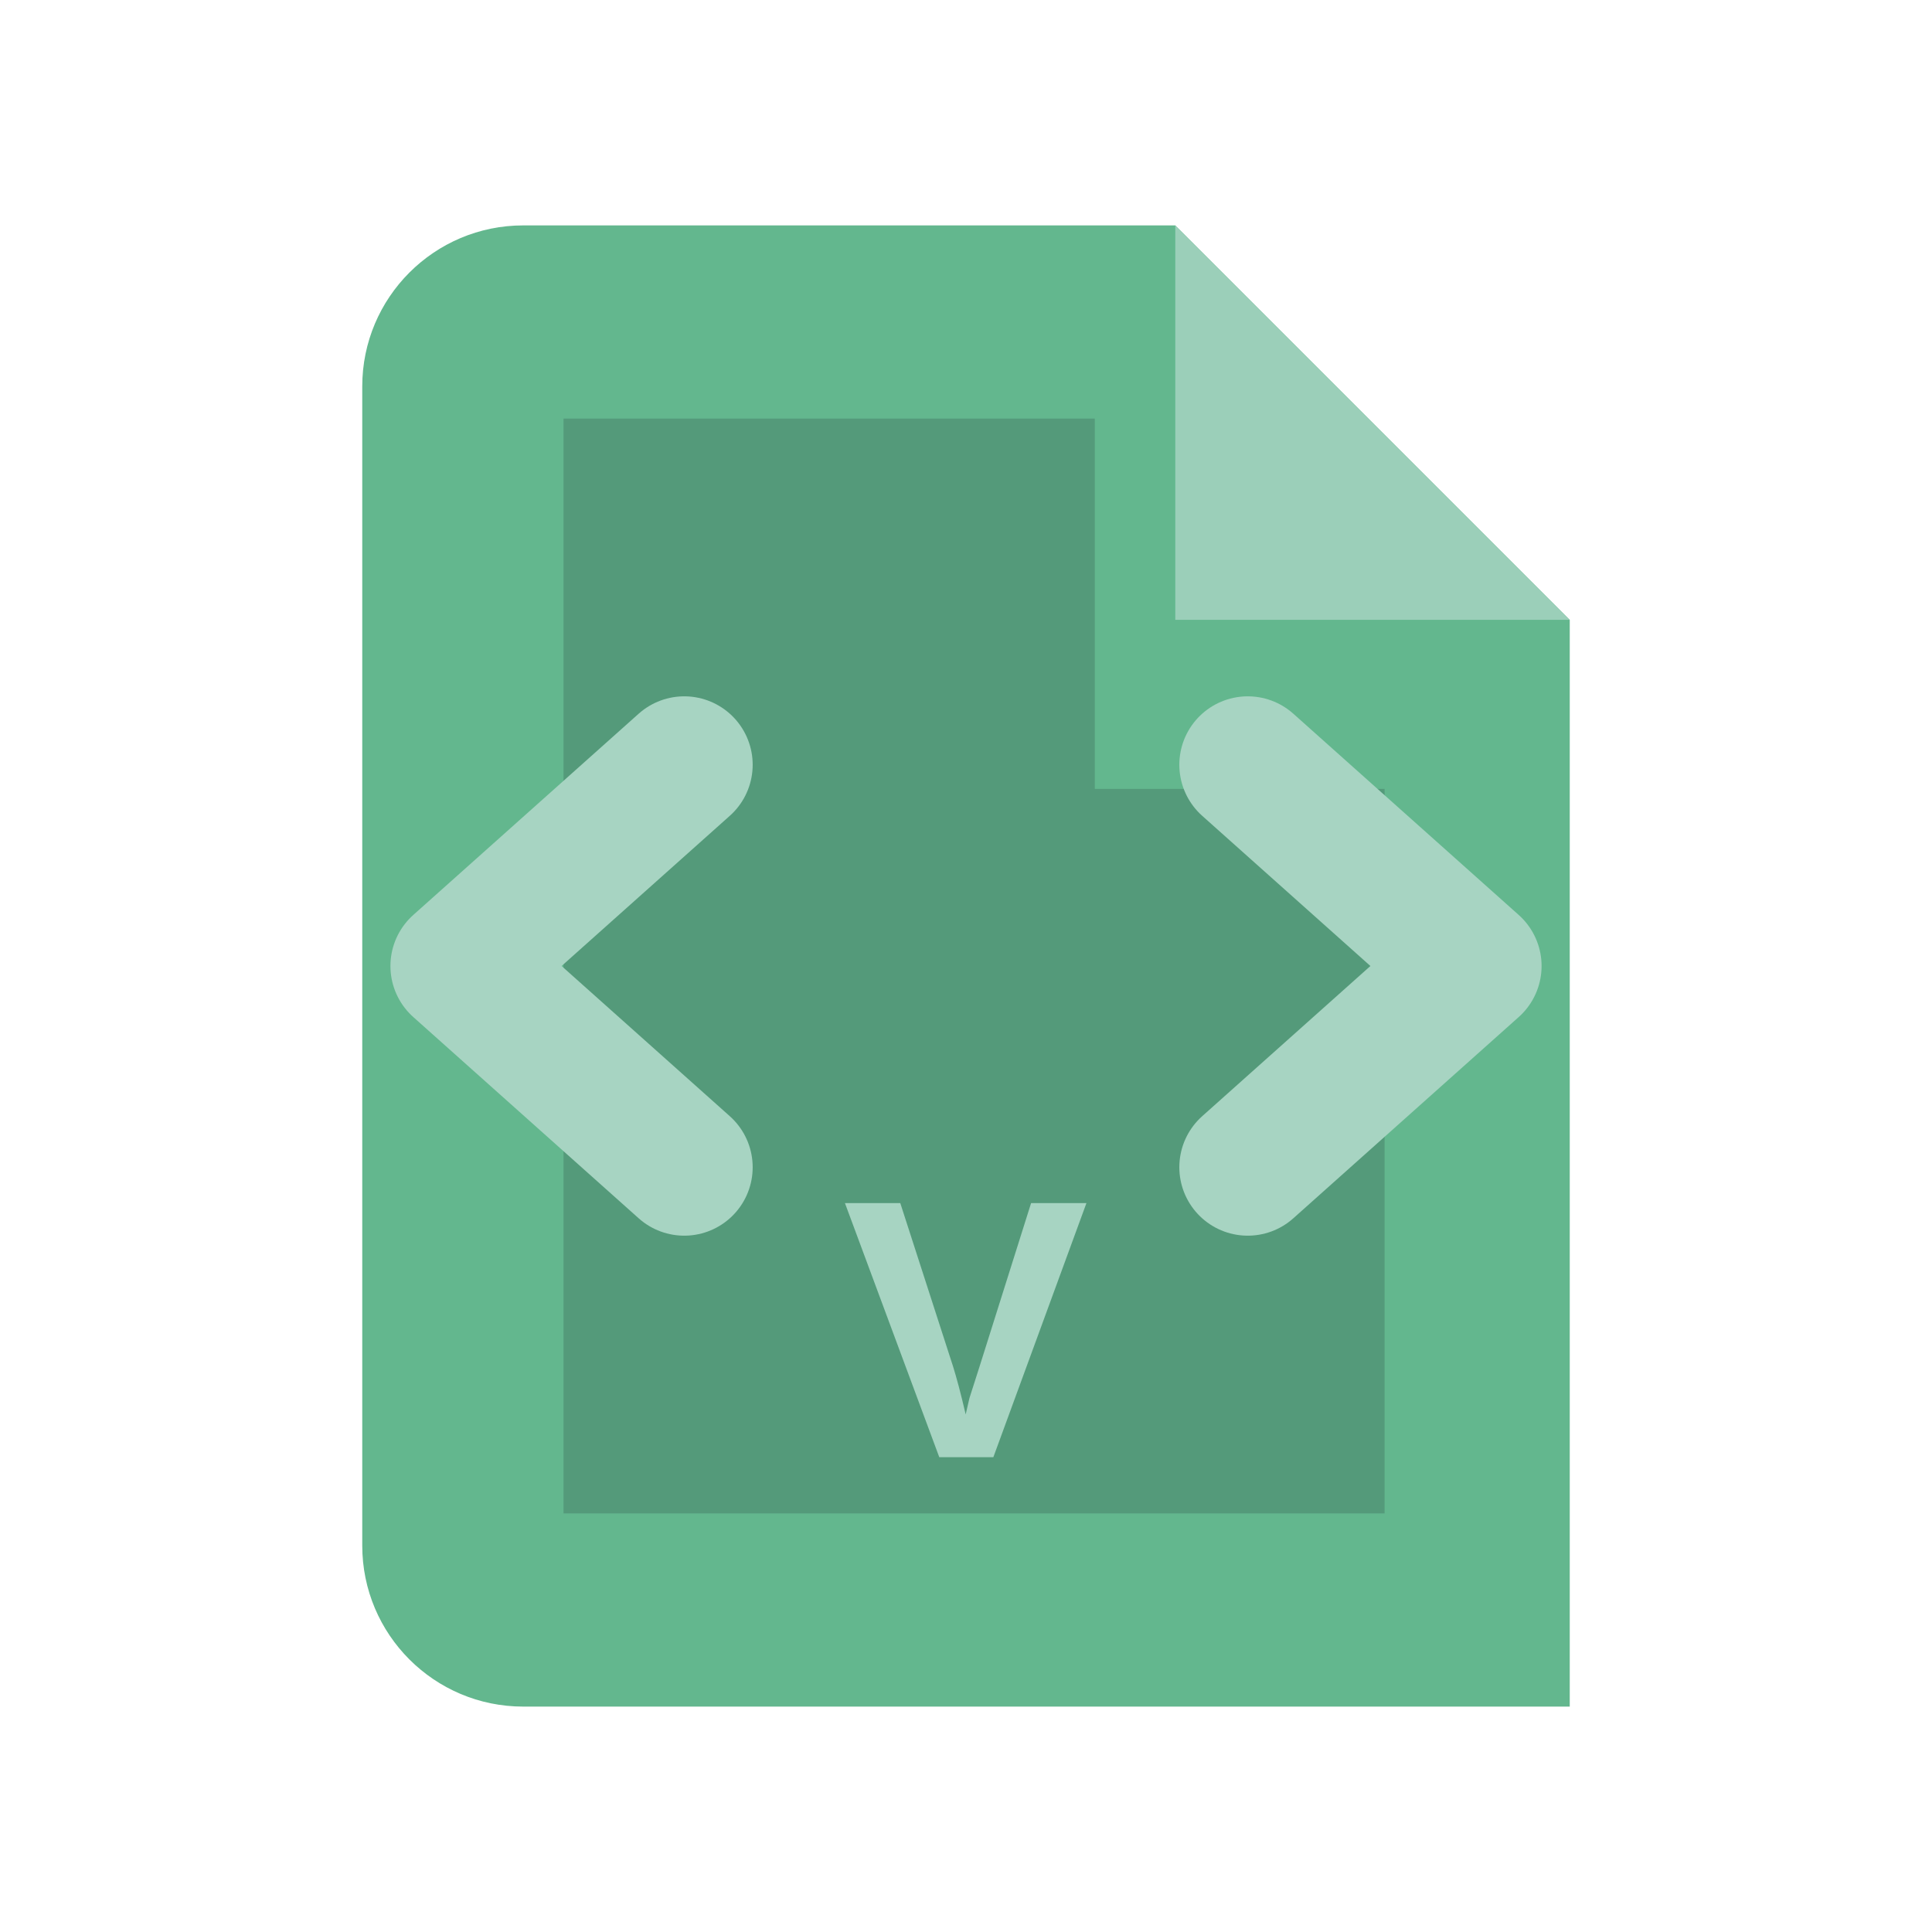
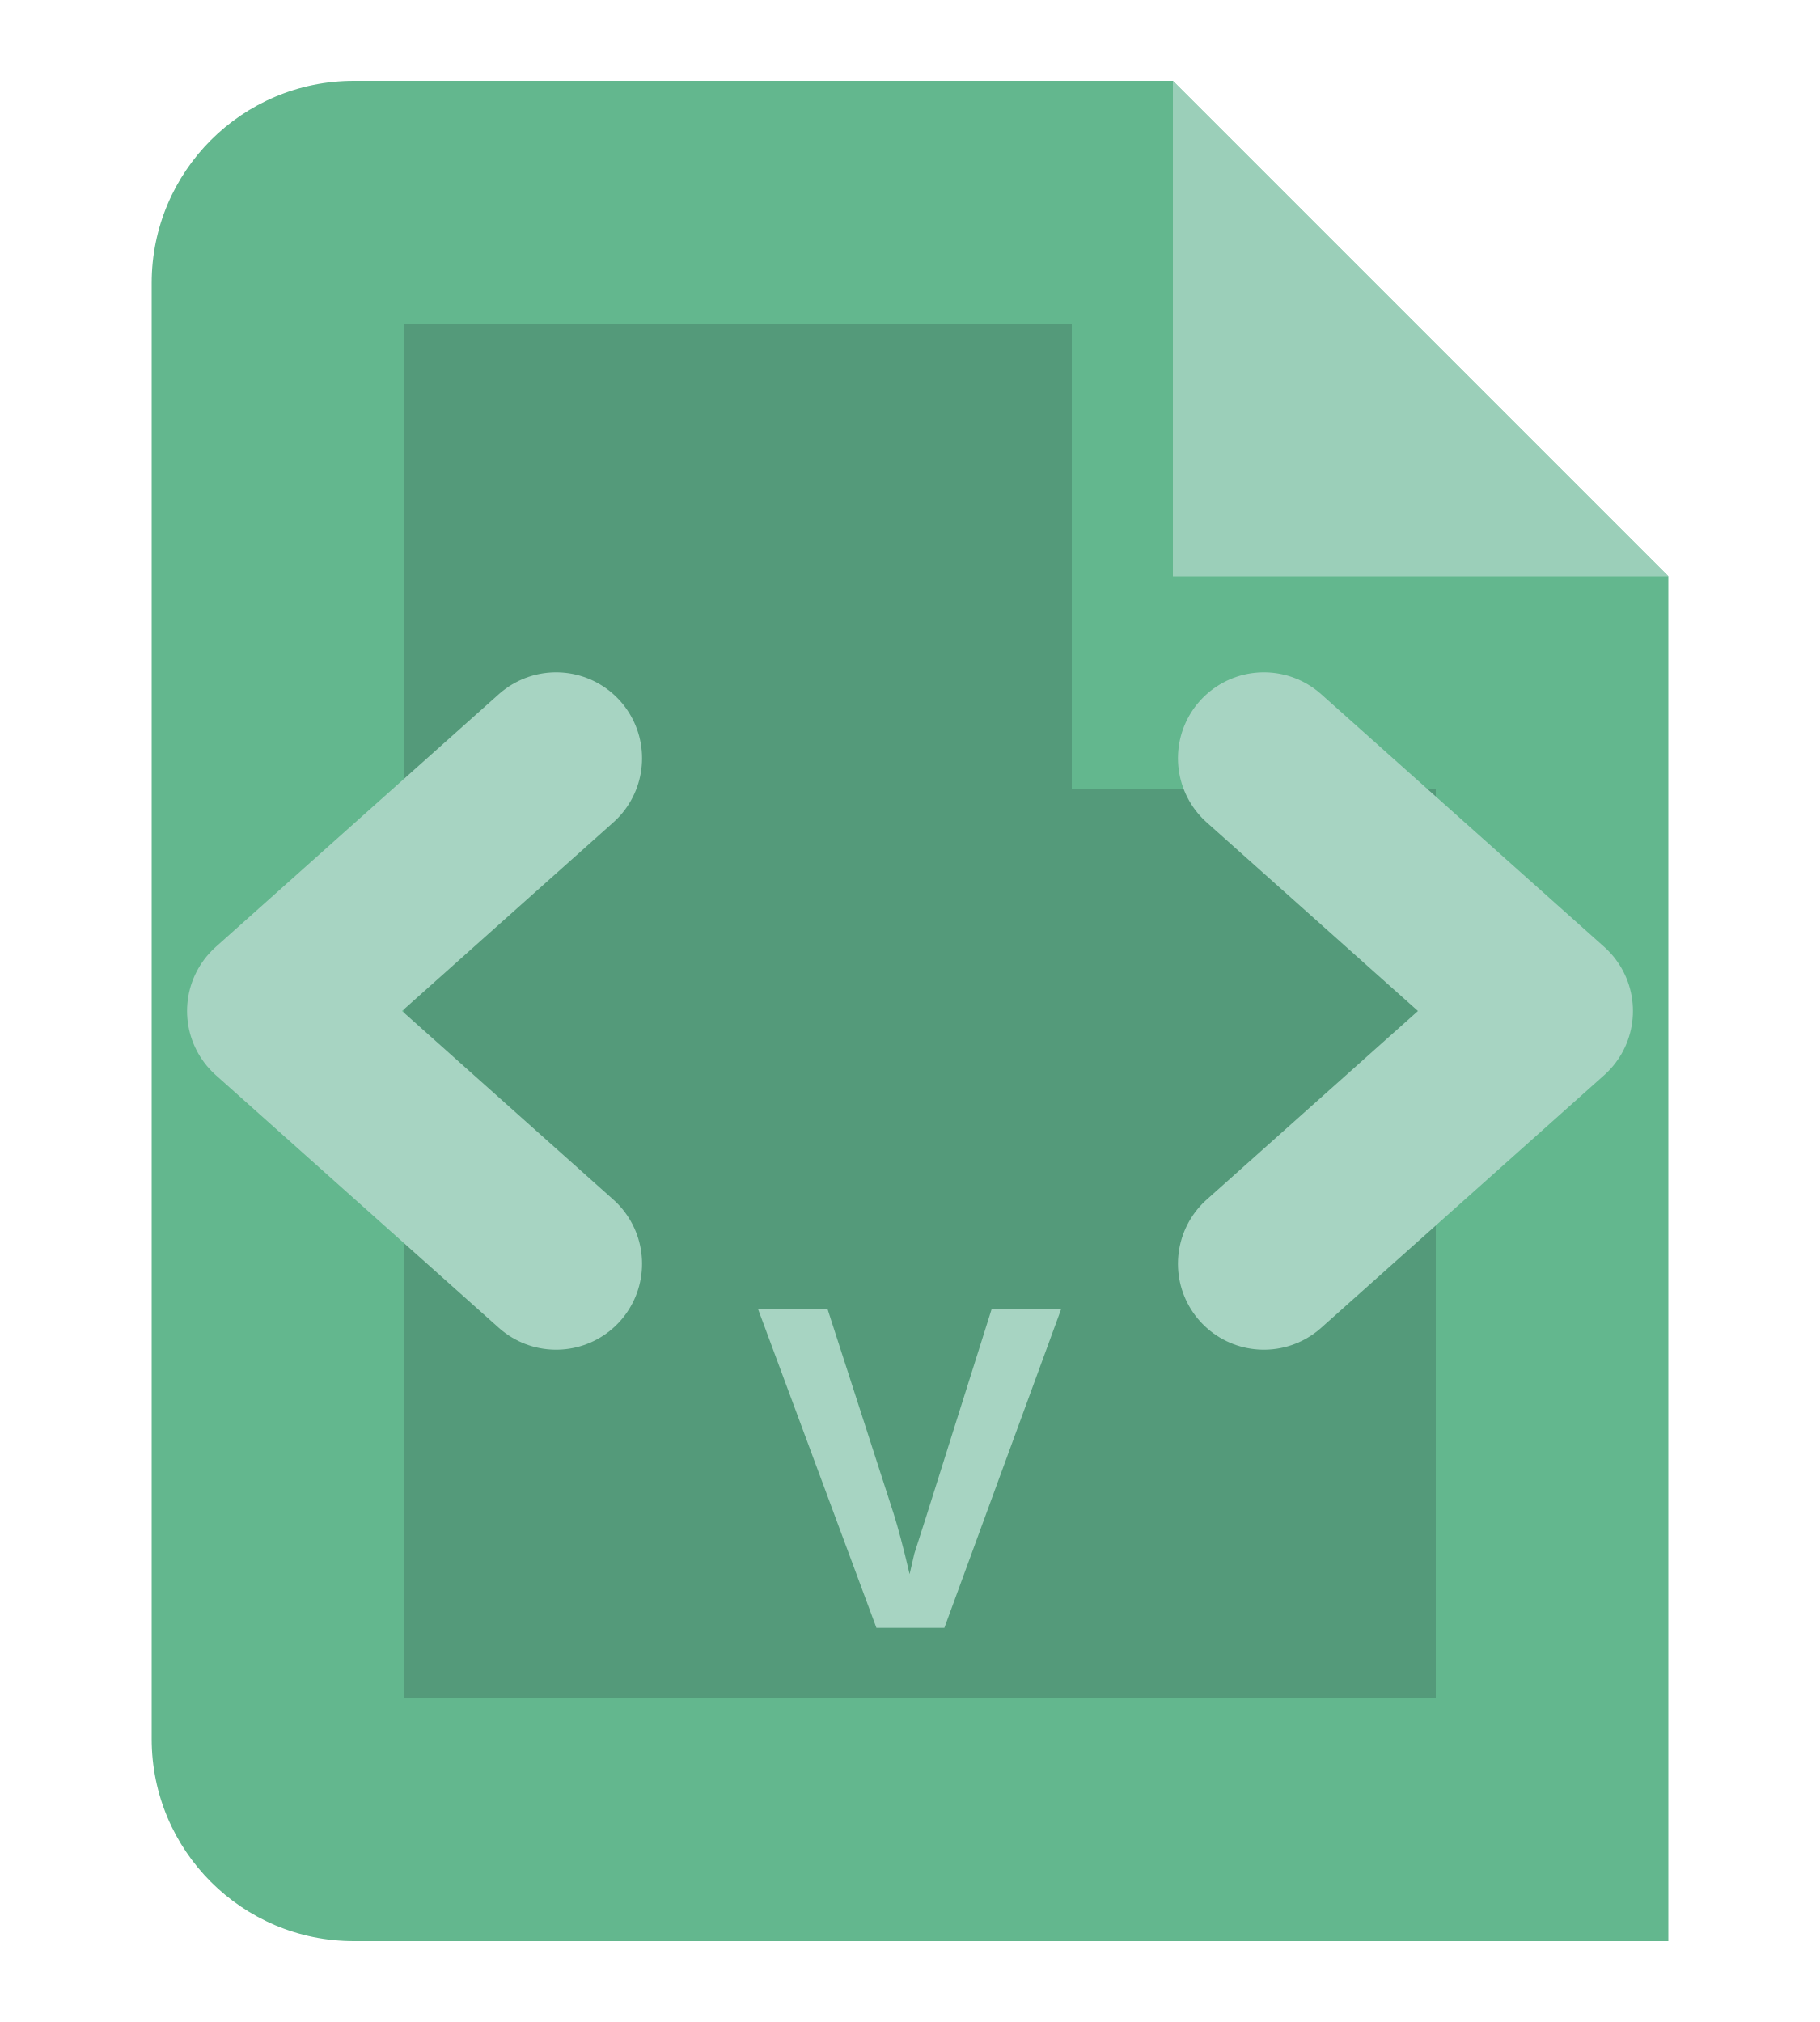
- <svg xmlns="http://www.w3.org/2000/svg" width="20" height="20" viewBox="0 0 24 24" role="img" aria-label="Vue">
+ <svg xmlns="http://www.w3.org/2000/svg" viewBox="3 2 18 20" role="img" aria-label="Vue">
  <path d="M6.5 2.8h8.1L19.5 7.7v13.5H6.5a2 2 0 0 1-2-2V4.8a2 2 0 0 1 2-2Z" fill="#63B78E" />
  <path d="M14.6 2.8v4.9h4.9Z" fill="#A7D4C2" opacity=".82" />
  <path d="M7 5.2h6.6v4.6h3.6v9H7Z" fill="#10161F" opacity=".18" />
  <path d="M8.5 14.5 5.7 12l2.8-2.5" fill="none" stroke="#A7D4C2" stroke-width="1.7" stroke-linecap="round" stroke-linejoin="round" />
  <path d="m15.5 9.5 2.8 2.5-2.8 2.5" fill="none" stroke="#A7D4C2" stroke-width="1.7" stroke-linecap="round" stroke-linejoin="round" />
  <text x="12" y="18.1" text-anchor="middle" font-family="Arial,sans-serif" font-size="4.6" font-weight="700" fill="#A7D4C2">V</text>
</svg>
